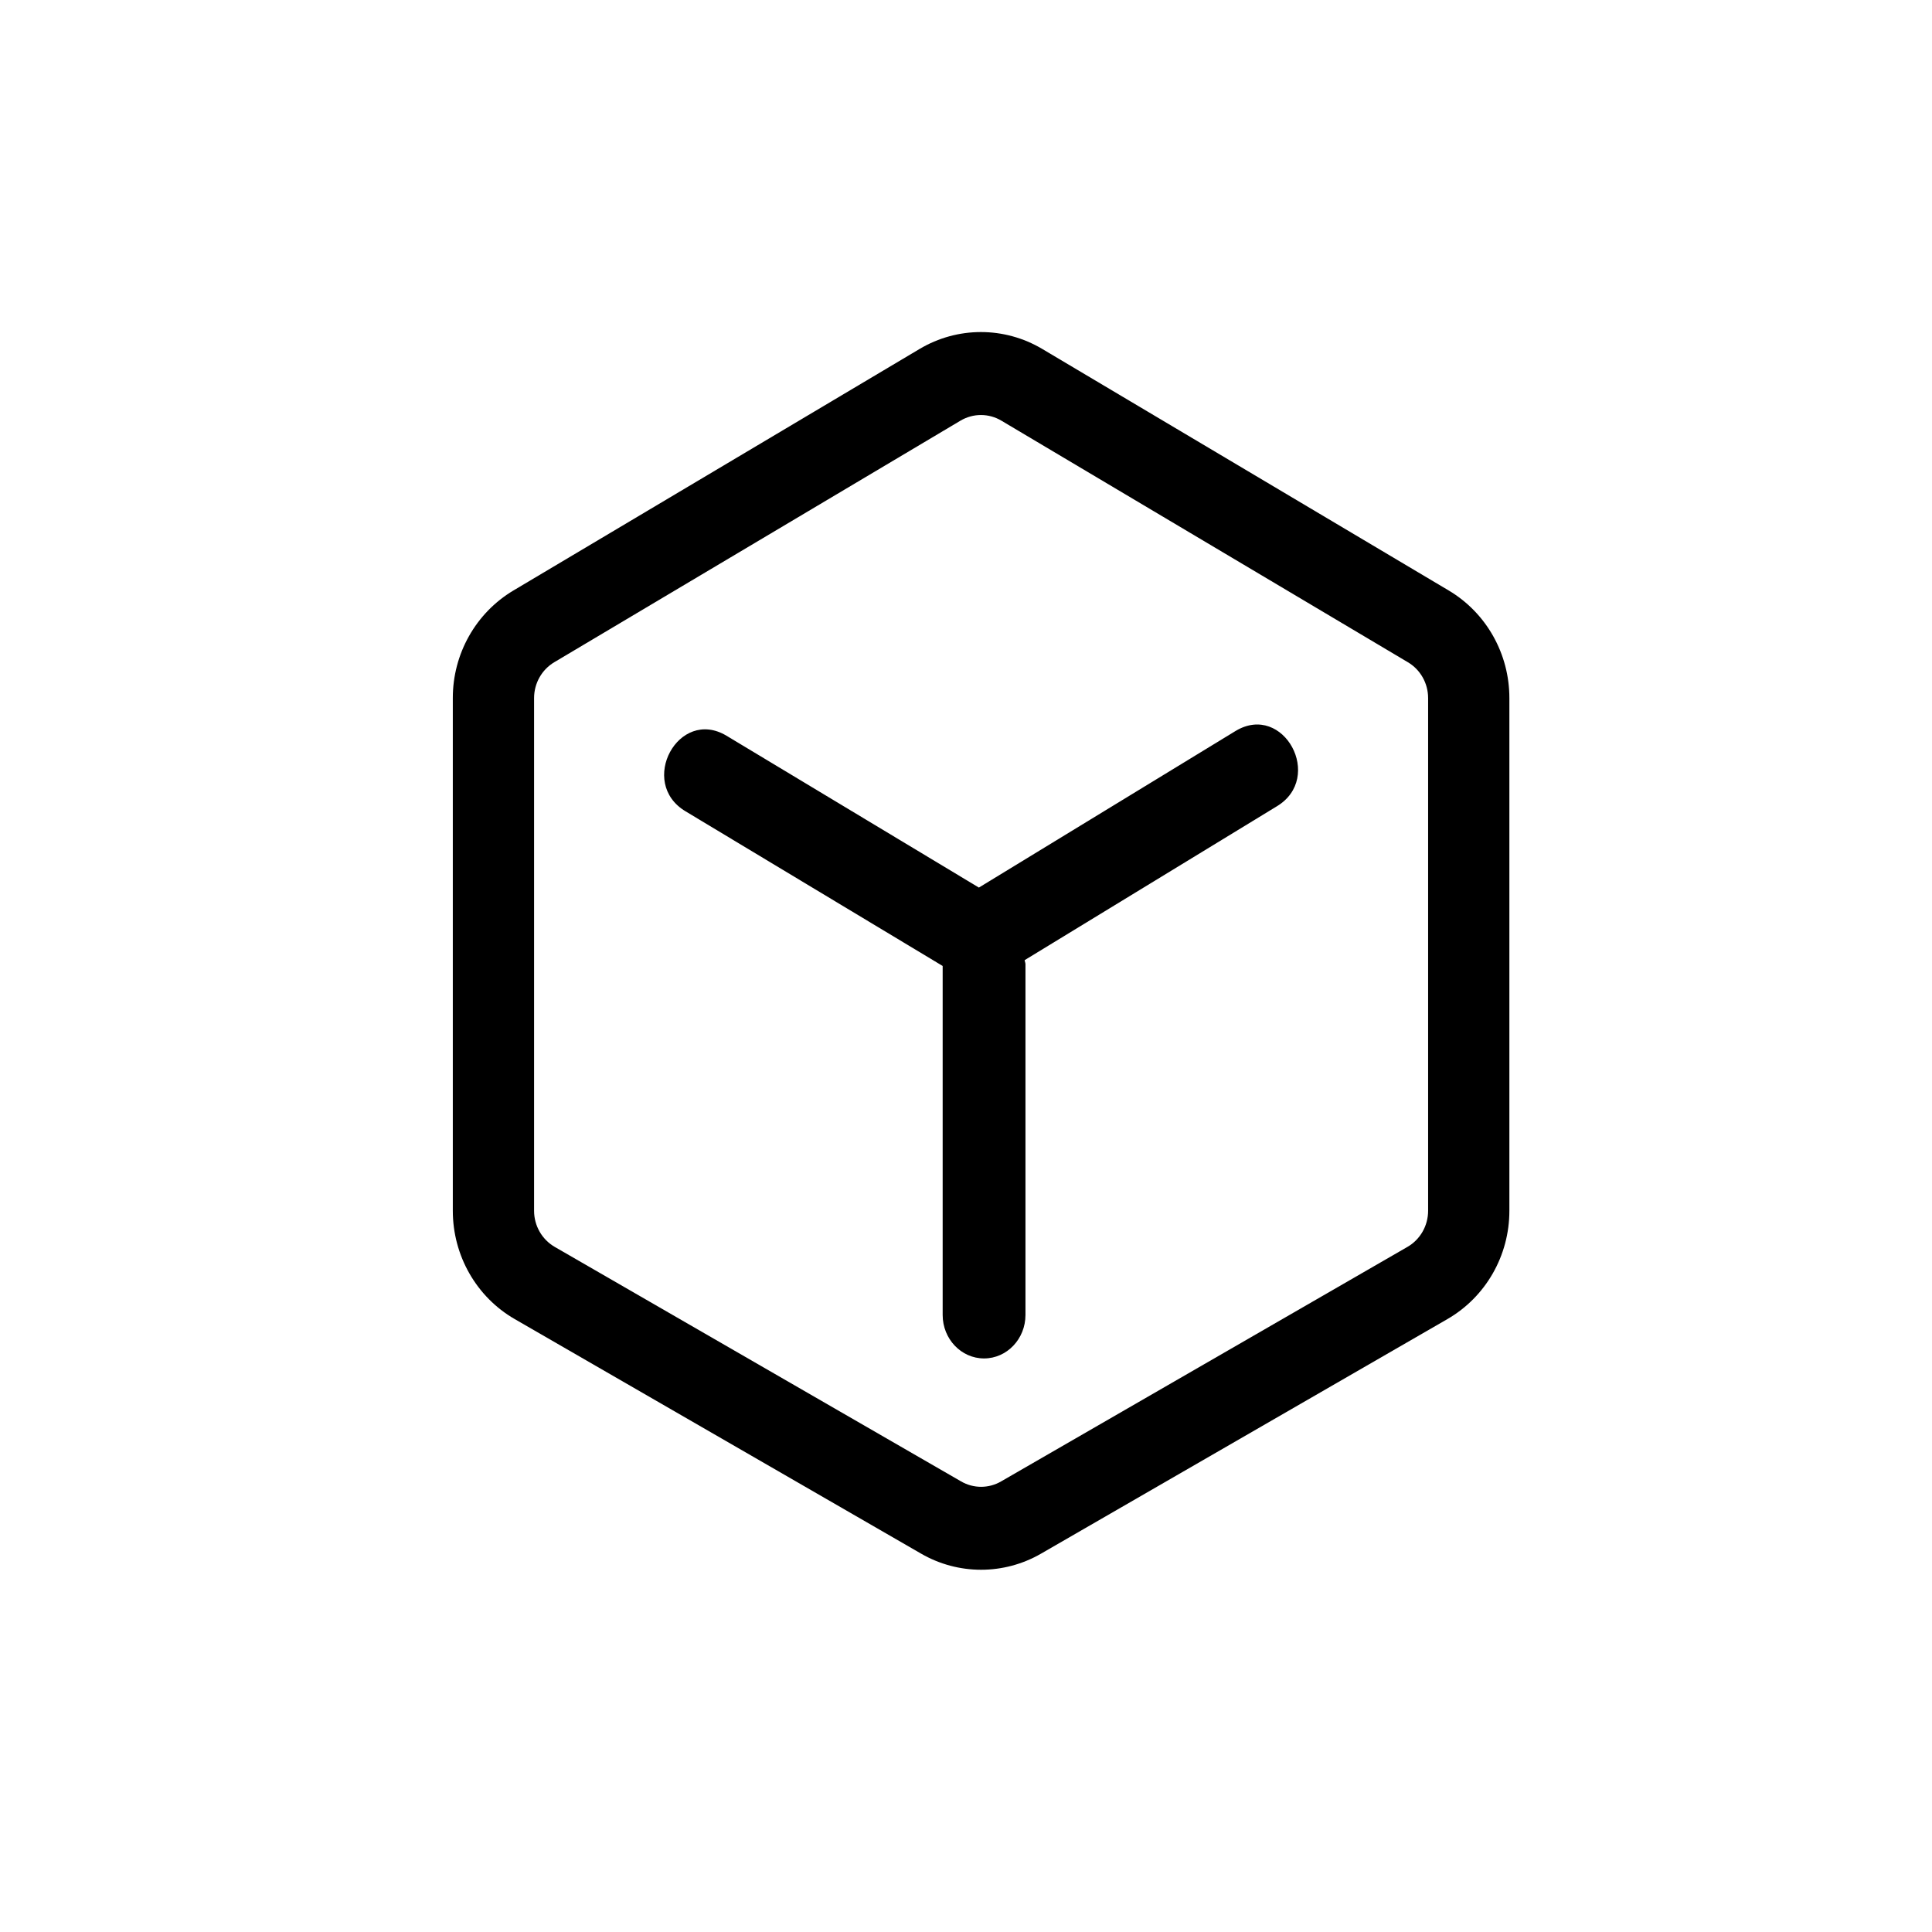
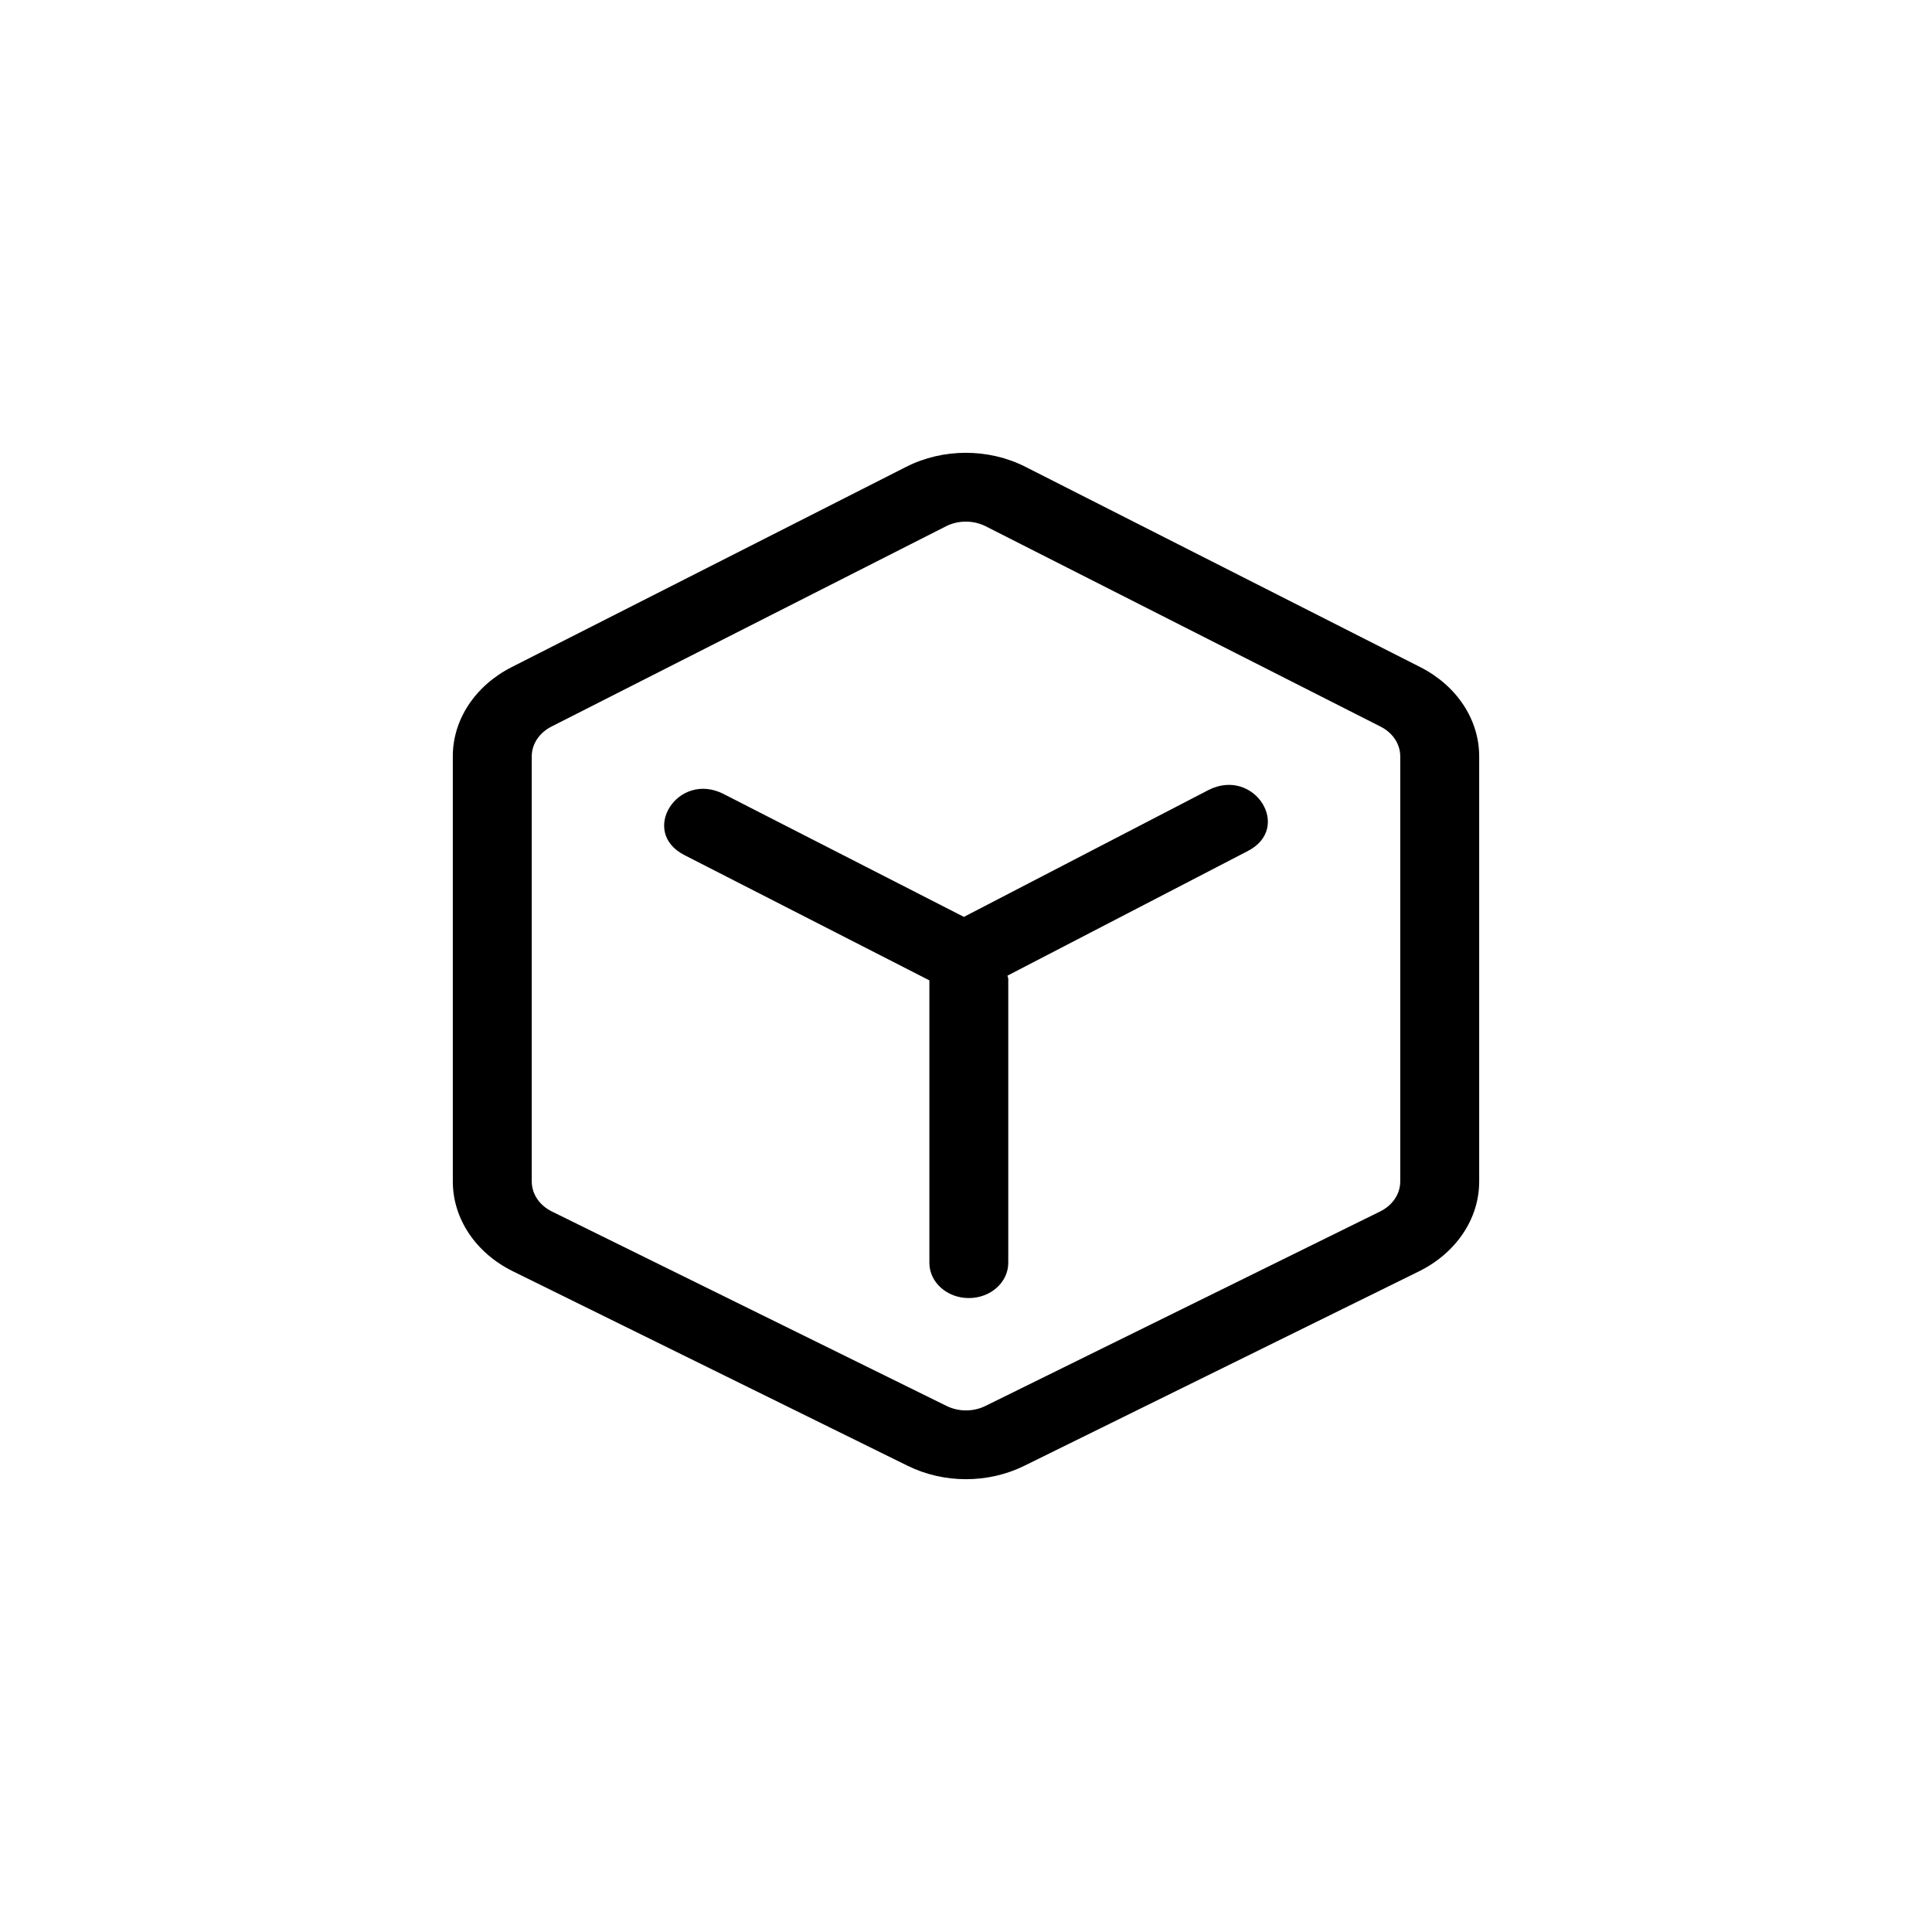
<svg xmlns="http://www.w3.org/2000/svg" width="64px" height="64px" viewBox="0 0 64 64" version="1.1">
  <g id="func" stroke="none" stroke-width="1" fill="none" fill-rule="evenodd">
-     <path d="M40.934,24.212 L32.427,29.402 L24.066,24.372 C22.477,23.421 21.12,25.926 22.71,26.876 L31.227,31.999 L31.227,43.559 C31.227,44.355 31.841,45 32.598,45 C33.355,45 33.97,44.355 33.97,43.559 L33.97,31.942 C33.97,31.894 33.948,31.854 33.943,31.806 L42.29,26.714 C43.88,25.766 42.523,23.261 40.934,24.212 L40.934,24.212 Z" id="路径" fill="#000000" fill-rule="nonzero" />
-     <path d="M47.993,19.562 L34.527,11.56 C33.272,10.813 31.717,10.813 30.462,11.56 L17.006,19.562 C15.762,20.304 14.998,21.66 15,23.125 L15,40.109 C15,41.594 15.783,42.965 17.05,43.696 L30.512,51.466 C31.744,52.178 33.255,52.178 34.487,51.466 L47.948,43.696 C49.218,42.962 50.001,41.592 50,40.109 L50,23.125 C50.001,21.659 49.237,20.303 47.993,19.562 Z M47.308,40.109 C47.308,40.603 47.047,41.061 46.624,41.305 L33.162,49.074 C32.752,49.312 32.248,49.312 31.838,49.074 L18.376,41.305 C17.953,41.06 17.692,40.603 17.692,40.109 L17.692,23.125 C17.692,22.635 17.947,22.184 18.361,21.937 L31.817,13.935 C32.236,13.686 32.754,13.686 33.172,13.935 L46.639,21.938 C47.053,22.183 47.308,22.635 47.308,23.125 L47.308,40.109 L47.308,40.109 Z" id="形状" fill="#000000" fill-rule="nonzero" />
+     <path d="M40.032,26.171 L31.93,30.373 L23.968,26.301 C22.454,25.531 21.162,27.559 22.676,28.328 L30.787,32.476 L30.787,41.834 C30.787,42.478 31.372,43 32.093,43 C32.815,43 33.4,42.478 33.4,41.834 L33.4,32.429 C33.4,32.391 33.379,32.358 33.375,32.319 L41.324,28.197 C42.838,27.43 41.546,25.402 40.032,26.171 L40.032,26.171 Z" id="路径" fill="#000000" fill-rule="nonzero" />
+     <path d="M47.05,22.1 L33.969,15.464 C32.75,14.845 31.24,14.845 30.02,15.464 L16.948,22.1 C15.74,22.715 14.998,23.84 15,25.055 L15,39.139 C15,40.371 15.761,41.508 16.992,42.114 L30.069,48.557 C31.266,49.148 32.733,49.148 33.93,48.557 L47.007,42.114 C48.24,41.505 49.001,40.369 49,39.139 L49,25.055 C49.001,23.84 48.259,22.715 47.05,22.1 Z M46.385,39.139 C46.385,39.549 46.131,39.929 45.72,40.131 L32.643,46.574 C32.245,46.771 31.755,46.771 31.357,46.574 L18.28,40.131 C17.869,39.928 17.615,39.549 17.615,39.139 L17.615,25.055 C17.615,24.649 17.863,24.275 18.265,24.07 L31.337,17.434 C31.743,17.228 32.246,17.228 32.653,17.434 L45.735,24.071 C46.137,24.274 46.385,24.649 46.385,25.055 L46.385,39.139 L46.385,39.139 Z" id="形状" fill="#000000" fill-rule="nonzero" />
  </g>
</svg>
